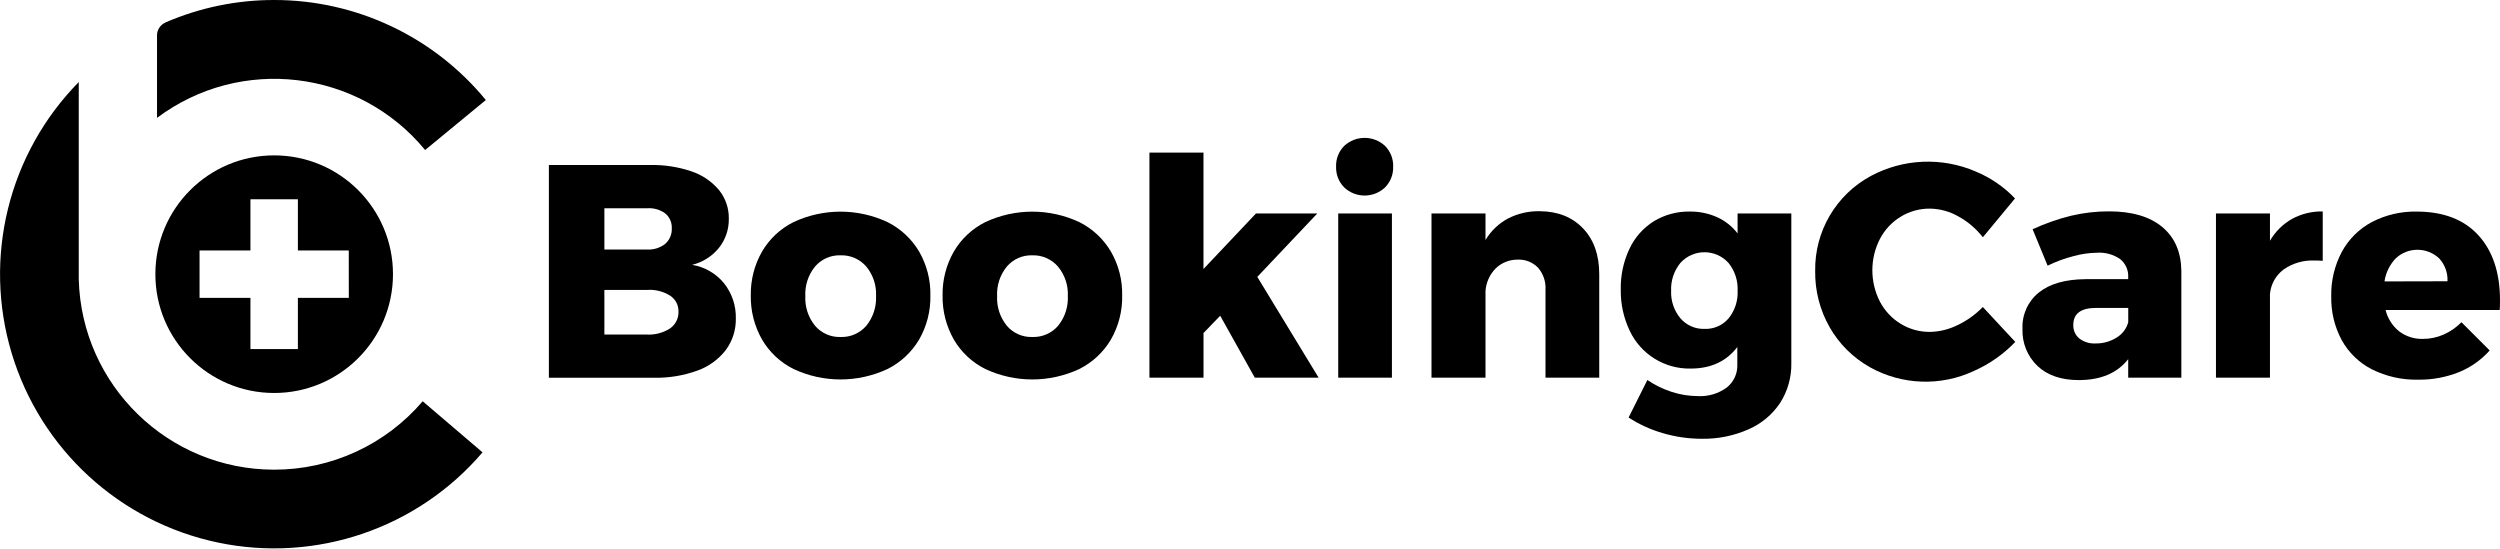
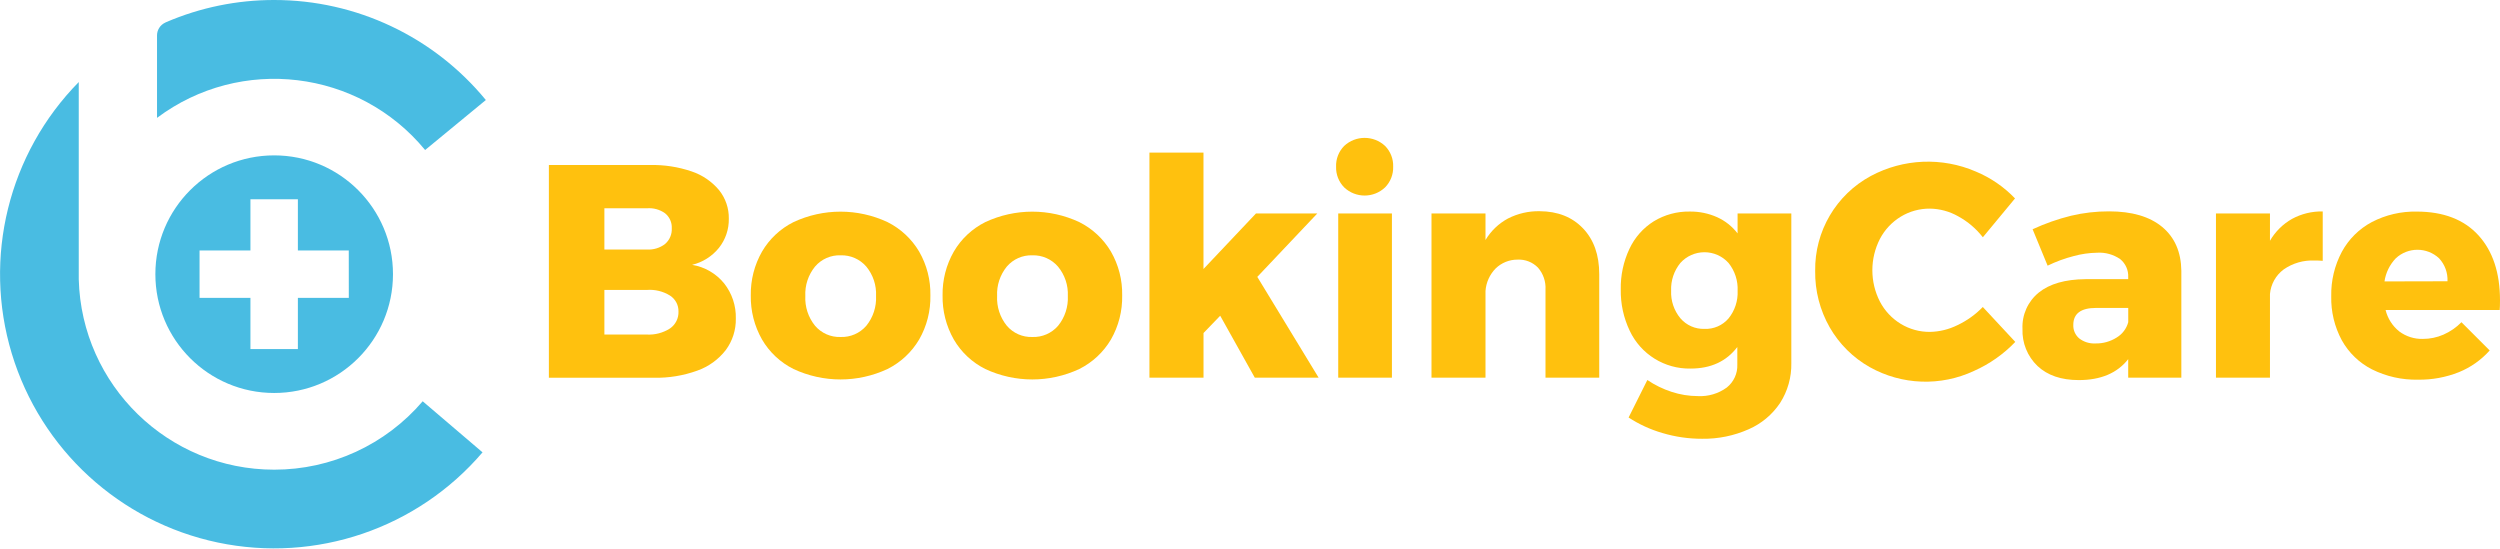
<svg xmlns="http://www.w3.org/2000/svg" id="Layer_1" data-name="Layer 1" viewBox="0 0 666.63 146.21">
  <defs>
    <style>.cls-1{fill:#49bce2;}.cls-2{fill:#ffc10e;}</style>
  </defs>
-   <path className="cls-1" d="M73.11,41.43a31.68,31.68,0,1,0,31.68,31.68A31.68,31.68,0,0,0,73.11,41.43Zm19.9,38H79.43V93.08H66.78V79.43H53.21V66.78H66.78V53.13H79.43V66.78H93Z" />
-   <path className="cls-1" d="M73.11,125.24A52.13,52.13,0,0,1,21,74.49h0V21.88a73.09,73.09,0,1,0,107.67,98.74L112.71,107A52,52,0,0,1,73.11,125.24Z" />
-   <path className="cls-1" d="M73.11,0A72.82,72.82,0,0,0,44.3,5.91L44,6.06a3.76,3.76,0,0,0-2.13,3.37v22A52.14,52.14,0,0,1,113.36,40l16.19-13.33A73,73,0,0,0,73.11,0Z" />
-   <path className="cls-2" d="M184.43,45.71a16.32,16.32,0,0,1,7.32,5,11.82,11.82,0,0,1,2.59,7.61,12.14,12.14,0,0,1-2.63,7.77,13.19,13.19,0,0,1-7.16,4.53,13.92,13.92,0,0,1,8.54,4.94,14.53,14.53,0,0,1,3.12,9.39,13.67,13.67,0,0,1-2.67,8.38,16.6,16.6,0,0,1-7.61,5.5,32.11,32.11,0,0,1-11.57,1.9h-28V44H173.3A32.23,32.23,0,0,1,184.43,45.71Zm-7.08,19.34a5.15,5.15,0,0,0,1.78-4.17,4.83,4.83,0,0,0-1.78-4,7.28,7.28,0,0,0-4.86-1.34H161.16v11h11.33A7.31,7.31,0,0,0,177.35,65.06Zm1.3,22.54a5.25,5.25,0,0,0,2.27-4.53,4.93,4.93,0,0,0-2.27-4.25,10.22,10.22,0,0,0-6.15-1.5H161.16v11.9h11.33A10.4,10.4,0,0,0,178.64,87.59Z" />
-   <path className="cls-2" d="M236.67,59.23a20.42,20.42,0,0,1,8.42,7.85,22.53,22.53,0,0,1,3,11.69,22.68,22.68,0,0,1-3,11.77,20.41,20.41,0,0,1-8.42,7.85,29.58,29.58,0,0,1-25.09,0,20.13,20.13,0,0,1-8.38-7.85,22.91,22.91,0,0,1-3-11.77,22.75,22.75,0,0,1,3-11.69,20.13,20.13,0,0,1,8.38-7.85,29.58,29.58,0,0,1,25.09,0ZM217.33,71.08a11.57,11.57,0,0,0-2.59,7.85,11.69,11.69,0,0,0,2.59,7.93,8.55,8.55,0,0,0,6.8,3,8.64,8.64,0,0,0,6.88-3,11.7,11.7,0,0,0,2.59-7.93A11.47,11.47,0,0,0,231,71.08a8.68,8.68,0,0,0-6.84-3A8.56,8.56,0,0,0,217.33,71.08Z" />
-   <path className="cls-2" d="M287.81,59.23a20.42,20.42,0,0,1,8.42,7.85,22.53,22.53,0,0,1,3,11.69,22.68,22.68,0,0,1-3,11.77,20.41,20.41,0,0,1-8.42,7.85,29.58,29.58,0,0,1-25.09,0,20.13,20.13,0,0,1-8.38-7.85,22.91,22.91,0,0,1-3-11.77,22.75,22.75,0,0,1,3-11.69,20.13,20.13,0,0,1,8.38-7.85,29.58,29.58,0,0,1,25.09,0ZM268.47,71.08a11.57,11.57,0,0,0-2.59,7.85,11.69,11.69,0,0,0,2.59,7.93,8.55,8.55,0,0,0,6.8,3,8.64,8.64,0,0,0,6.88-3,11.7,11.7,0,0,0,2.59-7.93,11.47,11.47,0,0,0-2.63-7.85,8.68,8.68,0,0,0-6.84-3A8.56,8.56,0,0,0,268.47,71.08Z" />
-   <path className="cls-2" d="M334.59,100.7l-9.22-16.51-4.45,4.61v11.9H306.5v-60h14.41V71.73l14-14.81h16.35l-16,16.91,16.35,26.87Z" />
-   <path className="cls-2" d="M369.34,38.92a7.5,7.5,0,0,1,2.15,5.54,7.53,7.53,0,0,1-2.15,5.5,7.92,7.92,0,0,1-10.92,0,7.53,7.53,0,0,1-2.15-5.5,7.5,7.5,0,0,1,2.15-5.54,8,8,0,0,1,10.92,0Zm-12.5,18h14.32V100.7H356.84Z" />
-   <path className="cls-2" d="M422.11,60.89q4.33,4.53,4.33,12.22v27.6H412.11V77.24a8.21,8.21,0,0,0-2-5.87,7.1,7.1,0,0,0-5.42-2.14,8.31,8.31,0,0,0-5.87,2.35,9.54,9.54,0,0,0-2.71,6V100.7h-14.4V56.92h14.4V64a15.56,15.56,0,0,1,6-5.74,17.85,17.85,0,0,1,8.46-1.94Q417.78,56.36,422.11,60.89Z" />
-   <path className="cls-2" d="M477.66,56.92v39.9a19,19,0,0,1-3,10.64,19.42,19.42,0,0,1-8.37,7A29.52,29.52,0,0,1,453.87,117a36.57,36.57,0,0,1-10.6-1.54,33.6,33.6,0,0,1-9-4.13l5-10a25.78,25.78,0,0,0,6.47,3.16,22.62,22.62,0,0,0,7,1.13,12,12,0,0,0,7.69-2.27,7.46,7.46,0,0,0,2.83-6.15V92.53q-4.37,5.75-12.46,5.75A17.56,17.56,0,0,1,434.57,88.2a24.55,24.55,0,0,1-2.39-11,24.29,24.29,0,0,1,2.31-10.84A17.28,17.28,0,0,1,441,59a17.85,17.85,0,0,1,9.55-2.59,17.42,17.42,0,0,1,7.32,1.5,14.29,14.29,0,0,1,5.46,4.33V56.92Zm-16.75,28a10.92,10.92,0,0,0,2.43-7.36,11.05,11.05,0,0,0-2.43-7.45,8.64,8.64,0,0,0-12.83,0,11,11,0,0,0-2.47,7.4,10.8,10.8,0,0,0,2.47,7.36,8.13,8.13,0,0,0,6.43,2.83A8,8,0,0,0,460.91,84.92Z" />
-   <path className="cls-2" d="M522.17,57.69a15.69,15.69,0,0,0-7.53-2.06,14.72,14.72,0,0,0-7.81,2.15,15.19,15.19,0,0,0-5.54,5.91,18.35,18.35,0,0,0,0,16.75,15.18,15.18,0,0,0,5.54,5.91,14.71,14.71,0,0,0,7.81,2.15,17.18,17.18,0,0,0,7.28-1.78,23.06,23.06,0,0,0,6.8-4.86l8.66,9.31a34.62,34.62,0,0,1-11,7.73,30.45,30.45,0,0,1-27.8-1,28.38,28.38,0,0,1-10.68-10.6,29.51,29.51,0,0,1-3.88-15.05,28.28,28.28,0,0,1,14.85-25.33,32.25,32.25,0,0,1,28-1.17,30.92,30.92,0,0,1,10.44,7.16l-8.58,10.36A21.17,21.17,0,0,0,522.17,57.69Z" />
-   <path className="cls-2" d="M576.56,60.52q5,4.17,5.1,11.69V100.7H567.49V95.77q-4.37,5.58-13.19,5.58-7,0-11-3.76a13,13,0,0,1-4-9.91A11.76,11.76,0,0,1,543.66,78q4.33-3.48,12.42-3.56h11.41v-.49a5.84,5.84,0,0,0-2.14-4.86,9.79,9.79,0,0,0-6.19-1.7,25,25,0,0,0-6.19.89A36.81,36.81,0,0,0,546,70.84l-4-9.71a57,57,0,0,1,10.24-3.6,43.48,43.48,0,0,1,10.16-1.17Q571.54,56.36,576.56,60.52ZM564.42,90a6.84,6.84,0,0,0,3.08-4.09v-3.8h-8.58q-6.07,0-6.07,4.53a4.47,4.47,0,0,0,1.58,3.6,6.49,6.49,0,0,0,4.33,1.34A10.16,10.16,0,0,0,564.42,90Z" />
-   <path className="cls-2" d="M611.15,58.38a16.49,16.49,0,0,1,8.21-2V69.55a21.73,21.73,0,0,0-2.18-.08,13.32,13.32,0,0,0-8.25,2.39,9.15,9.15,0,0,0-3.64,6.51V100.7h-14.4V56.92h14.4v7.28A15.77,15.77,0,0,1,611.15,58.38Z" />
-   <path className="cls-2" d="M660.88,62.75q5.74,6.31,5.75,17.32,0,1.7-.08,2.59H636.12a10.51,10.51,0,0,0,3.64,5.71,10.07,10.07,0,0,0,6.31,2,13.66,13.66,0,0,0,5.46-1.13,15.43,15.43,0,0,0,4.82-3.32l7.53,7.53a22.19,22.19,0,0,1-8.21,5.79,28.33,28.33,0,0,1-10.88,2,26.18,26.18,0,0,1-12.3-2.75,19.12,19.12,0,0,1-8.05-7.77A23.57,23.57,0,0,1,621.63,79a24.16,24.16,0,0,1,2.83-11.86,19.56,19.56,0,0,1,8-7.93,24.85,24.85,0,0,1,12-2.79Q655.13,56.44,660.88,62.75ZM652.63,75a8.43,8.43,0,0,0-2.23-6.11,8.46,8.46,0,0,0-11.57,0,11.27,11.27,0,0,0-3,6.15Z" />
+   <path class="cls-1" d="M73.11,41.43a31.68,31.68,0,1,0,31.68,31.68A31.68,31.68,0,0,0,73.11,41.43Zm19.9,38H79.43V93.08H66.78V79.43H53.21V66.78H66.78V53.13H79.43V66.78H93Z" />
+   <path class="cls-1" d="M73.11,125.24A52.13,52.13,0,0,1,21,74.49h0V21.88a73.09,73.09,0,1,0,107.67,98.74L112.71,107A52,52,0,0,1,73.11,125.24Z" />
+   <path class="cls-1" d="M73.11,0A72.82,72.82,0,0,0,44.3,5.91L44,6.06a3.76,3.76,0,0,0-2.13,3.37v22A52.14,52.14,0,0,1,113.36,40l16.19-13.33A73,73,0,0,0,73.11,0Z" />
+   <path class="cls-2" d="M184.43,45.71a16.32,16.32,0,0,1,7.32,5,11.82,11.82,0,0,1,2.59,7.61,12.14,12.14,0,0,1-2.63,7.77,13.19,13.19,0,0,1-7.16,4.53,13.92,13.92,0,0,1,8.54,4.94,14.53,14.53,0,0,1,3.12,9.39,13.67,13.67,0,0,1-2.67,8.38,16.6,16.6,0,0,1-7.61,5.5,32.11,32.11,0,0,1-11.57,1.9h-28V44H173.3A32.23,32.23,0,0,1,184.43,45.71Zm-7.08,19.34a5.15,5.15,0,0,0,1.78-4.17,4.83,4.83,0,0,0-1.78-4,7.28,7.28,0,0,0-4.86-1.34H161.16v11h11.33A7.31,7.31,0,0,0,177.35,65.06Zm1.3,22.54a5.25,5.25,0,0,0,2.27-4.53,4.93,4.93,0,0,0-2.27-4.25,10.22,10.22,0,0,0-6.15-1.5H161.16v11.9h11.33A10.4,10.4,0,0,0,178.64,87.59Z" />
+   <path class="cls-2" d="M236.67,59.23a20.42,20.42,0,0,1,8.42,7.85,22.53,22.53,0,0,1,3,11.69,22.68,22.68,0,0,1-3,11.77,20.41,20.41,0,0,1-8.42,7.85,29.58,29.58,0,0,1-25.09,0,20.13,20.13,0,0,1-8.38-7.85,22.91,22.91,0,0,1-3-11.77,22.75,22.75,0,0,1,3-11.69,20.13,20.13,0,0,1,8.38-7.85,29.58,29.58,0,0,1,25.09,0ZM217.33,71.08a11.57,11.57,0,0,0-2.59,7.85,11.69,11.69,0,0,0,2.59,7.93,8.55,8.55,0,0,0,6.8,3,8.64,8.64,0,0,0,6.88-3,11.7,11.7,0,0,0,2.59-7.93A11.47,11.47,0,0,0,231,71.08a8.68,8.68,0,0,0-6.84-3A8.56,8.56,0,0,0,217.33,71.08Z" />
+   <path class="cls-2" d="M287.81,59.23a20.42,20.42,0,0,1,8.42,7.85,22.53,22.53,0,0,1,3,11.69,22.68,22.68,0,0,1-3,11.77,20.41,20.41,0,0,1-8.42,7.85,29.58,29.58,0,0,1-25.09,0,20.13,20.13,0,0,1-8.38-7.85,22.91,22.91,0,0,1-3-11.77,22.75,22.75,0,0,1,3-11.69,20.13,20.13,0,0,1,8.38-7.85,29.58,29.58,0,0,1,25.09,0ZM268.47,71.08a11.57,11.57,0,0,0-2.59,7.85,11.69,11.69,0,0,0,2.59,7.93,8.55,8.55,0,0,0,6.8,3,8.64,8.64,0,0,0,6.88-3,11.7,11.7,0,0,0,2.59-7.93,11.47,11.47,0,0,0-2.63-7.85,8.68,8.68,0,0,0-6.84-3A8.56,8.56,0,0,0,268.47,71.08Z" />
+   <path class="cls-2" d="M334.59,100.7l-9.22-16.51-4.45,4.61v11.9H306.5v-60h14.41V71.73l14-14.81h16.35l-16,16.91,16.35,26.87Z" />
+   <path class="cls-2" d="M369.34,38.92a7.5,7.5,0,0,1,2.15,5.54,7.53,7.53,0,0,1-2.15,5.5,7.92,7.92,0,0,1-10.92,0,7.53,7.53,0,0,1-2.15-5.5,7.5,7.5,0,0,1,2.15-5.54,8,8,0,0,1,10.92,0Zm-12.5,18h14.32V100.7H356.84Z" />
+   <path class="cls-2" d="M422.11,60.89q4.33,4.53,4.33,12.22v27.6H412.11V77.24a8.21,8.21,0,0,0-2-5.87,7.1,7.1,0,0,0-5.42-2.14,8.31,8.31,0,0,0-5.87,2.35,9.54,9.54,0,0,0-2.71,6V100.7h-14.4V56.92h14.4V64a15.56,15.56,0,0,1,6-5.74,17.85,17.85,0,0,1,8.46-1.94Q417.78,56.36,422.11,60.89Z" />
+   <path class="cls-2" d="M477.66,56.92v39.9a19,19,0,0,1-3,10.64,19.42,19.42,0,0,1-8.37,7A29.52,29.52,0,0,1,453.87,117a36.57,36.57,0,0,1-10.6-1.54,33.6,33.6,0,0,1-9-4.13l5-10a25.78,25.78,0,0,0,6.47,3.16,22.62,22.62,0,0,0,7,1.13,12,12,0,0,0,7.69-2.27,7.46,7.46,0,0,0,2.83-6.15V92.53q-4.37,5.75-12.46,5.75A17.56,17.56,0,0,1,434.57,88.2a24.55,24.55,0,0,1-2.39-11,24.29,24.29,0,0,1,2.31-10.84A17.28,17.28,0,0,1,441,59a17.85,17.85,0,0,1,9.55-2.59,17.42,17.42,0,0,1,7.32,1.5,14.29,14.29,0,0,1,5.46,4.33V56.92Zm-16.75,28a10.92,10.92,0,0,0,2.43-7.36,11.05,11.05,0,0,0-2.43-7.45,8.64,8.64,0,0,0-12.83,0,11,11,0,0,0-2.47,7.4,10.8,10.8,0,0,0,2.47,7.36,8.13,8.13,0,0,0,6.43,2.83A8,8,0,0,0,460.91,84.92Z" />
+   <path class="cls-2" d="M522.17,57.69a15.69,15.69,0,0,0-7.53-2.06,14.72,14.72,0,0,0-7.81,2.15,15.19,15.19,0,0,0-5.54,5.91,18.35,18.35,0,0,0,0,16.75,15.18,15.18,0,0,0,5.54,5.91,14.71,14.71,0,0,0,7.81,2.15,17.18,17.18,0,0,0,7.28-1.78,23.06,23.06,0,0,0,6.8-4.86l8.66,9.31a34.62,34.62,0,0,1-11,7.73,30.45,30.45,0,0,1-27.8-1,28.38,28.38,0,0,1-10.68-10.6,29.51,29.51,0,0,1-3.88-15.05,28.28,28.28,0,0,1,14.85-25.33,32.25,32.25,0,0,1,28-1.17,30.92,30.92,0,0,1,10.44,7.16l-8.58,10.36A21.17,21.17,0,0,0,522.17,57.69Z" />
+   <path class="cls-2" d="M576.56,60.52q5,4.17,5.1,11.69V100.7H567.49V95.77q-4.37,5.58-13.19,5.58-7,0-11-3.76a13,13,0,0,1-4-9.91A11.76,11.76,0,0,1,543.66,78q4.33-3.48,12.42-3.56h11.41v-.49a5.84,5.84,0,0,0-2.14-4.86,9.79,9.79,0,0,0-6.19-1.7,25,25,0,0,0-6.19.89A36.81,36.81,0,0,0,546,70.84l-4-9.71a57,57,0,0,1,10.24-3.6,43.48,43.48,0,0,1,10.16-1.17Q571.54,56.36,576.56,60.52ZM564.42,90a6.84,6.84,0,0,0,3.08-4.09v-3.8h-8.58q-6.07,0-6.07,4.53a4.47,4.47,0,0,0,1.58,3.6,6.49,6.49,0,0,0,4.33,1.34A10.16,10.16,0,0,0,564.42,90Z" />
+   <path class="cls-2" d="M611.15,58.38a16.49,16.49,0,0,1,8.21-2V69.55a21.73,21.73,0,0,0-2.18-.08,13.32,13.32,0,0,0-8.25,2.39,9.15,9.15,0,0,0-3.64,6.51V100.7h-14.4V56.92h14.4v7.28A15.77,15.77,0,0,1,611.15,58.38Z" />
+   <path class="cls-2" d="M660.88,62.75q5.74,6.31,5.75,17.32,0,1.7-.08,2.59H636.12a10.51,10.51,0,0,0,3.64,5.71,10.07,10.07,0,0,0,6.31,2,13.66,13.66,0,0,0,5.46-1.13,15.43,15.43,0,0,0,4.82-3.32l7.53,7.53a22.19,22.19,0,0,1-8.21,5.79,28.33,28.33,0,0,1-10.88,2,26.18,26.18,0,0,1-12.3-2.75,19.12,19.12,0,0,1-8.05-7.77A23.57,23.57,0,0,1,621.63,79a24.16,24.16,0,0,1,2.83-11.86,19.56,19.56,0,0,1,8-7.93,24.85,24.85,0,0,1,12-2.79Q655.13,56.44,660.88,62.75ZM652.63,75a8.43,8.43,0,0,0-2.23-6.11,8.46,8.46,0,0,0-11.57,0,11.27,11.27,0,0,0-3,6.15Z" />
</svg>
